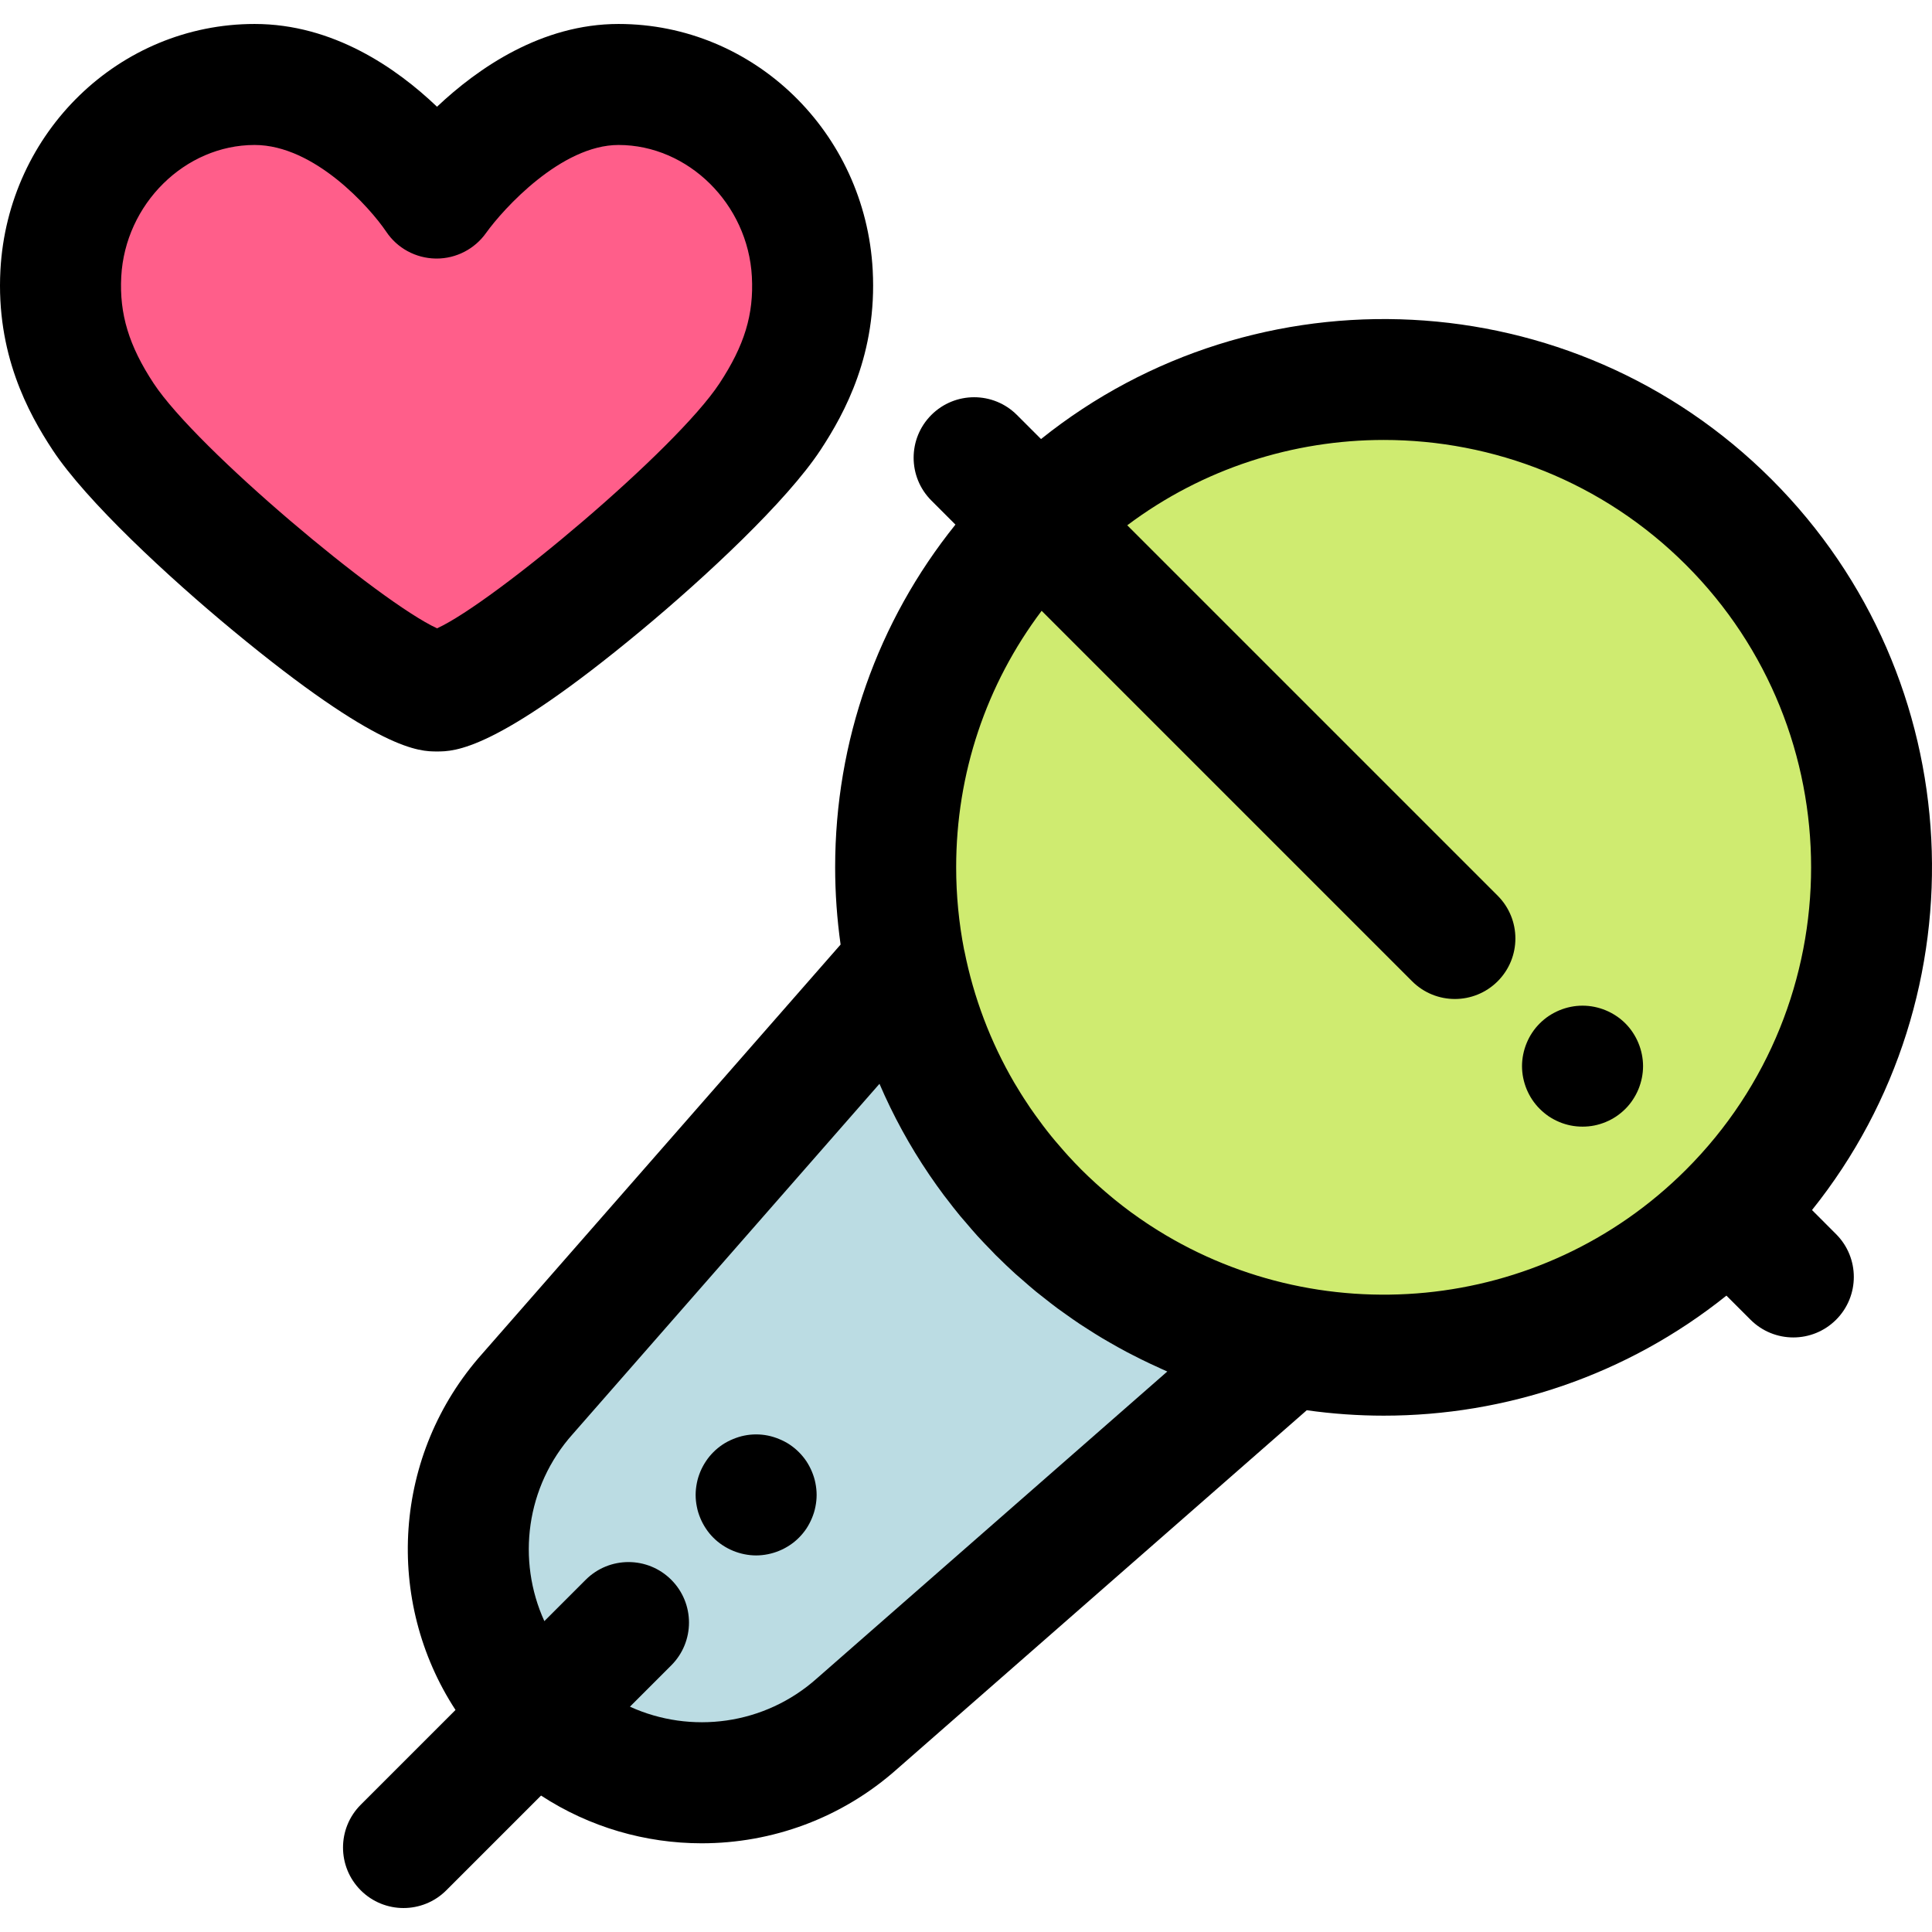
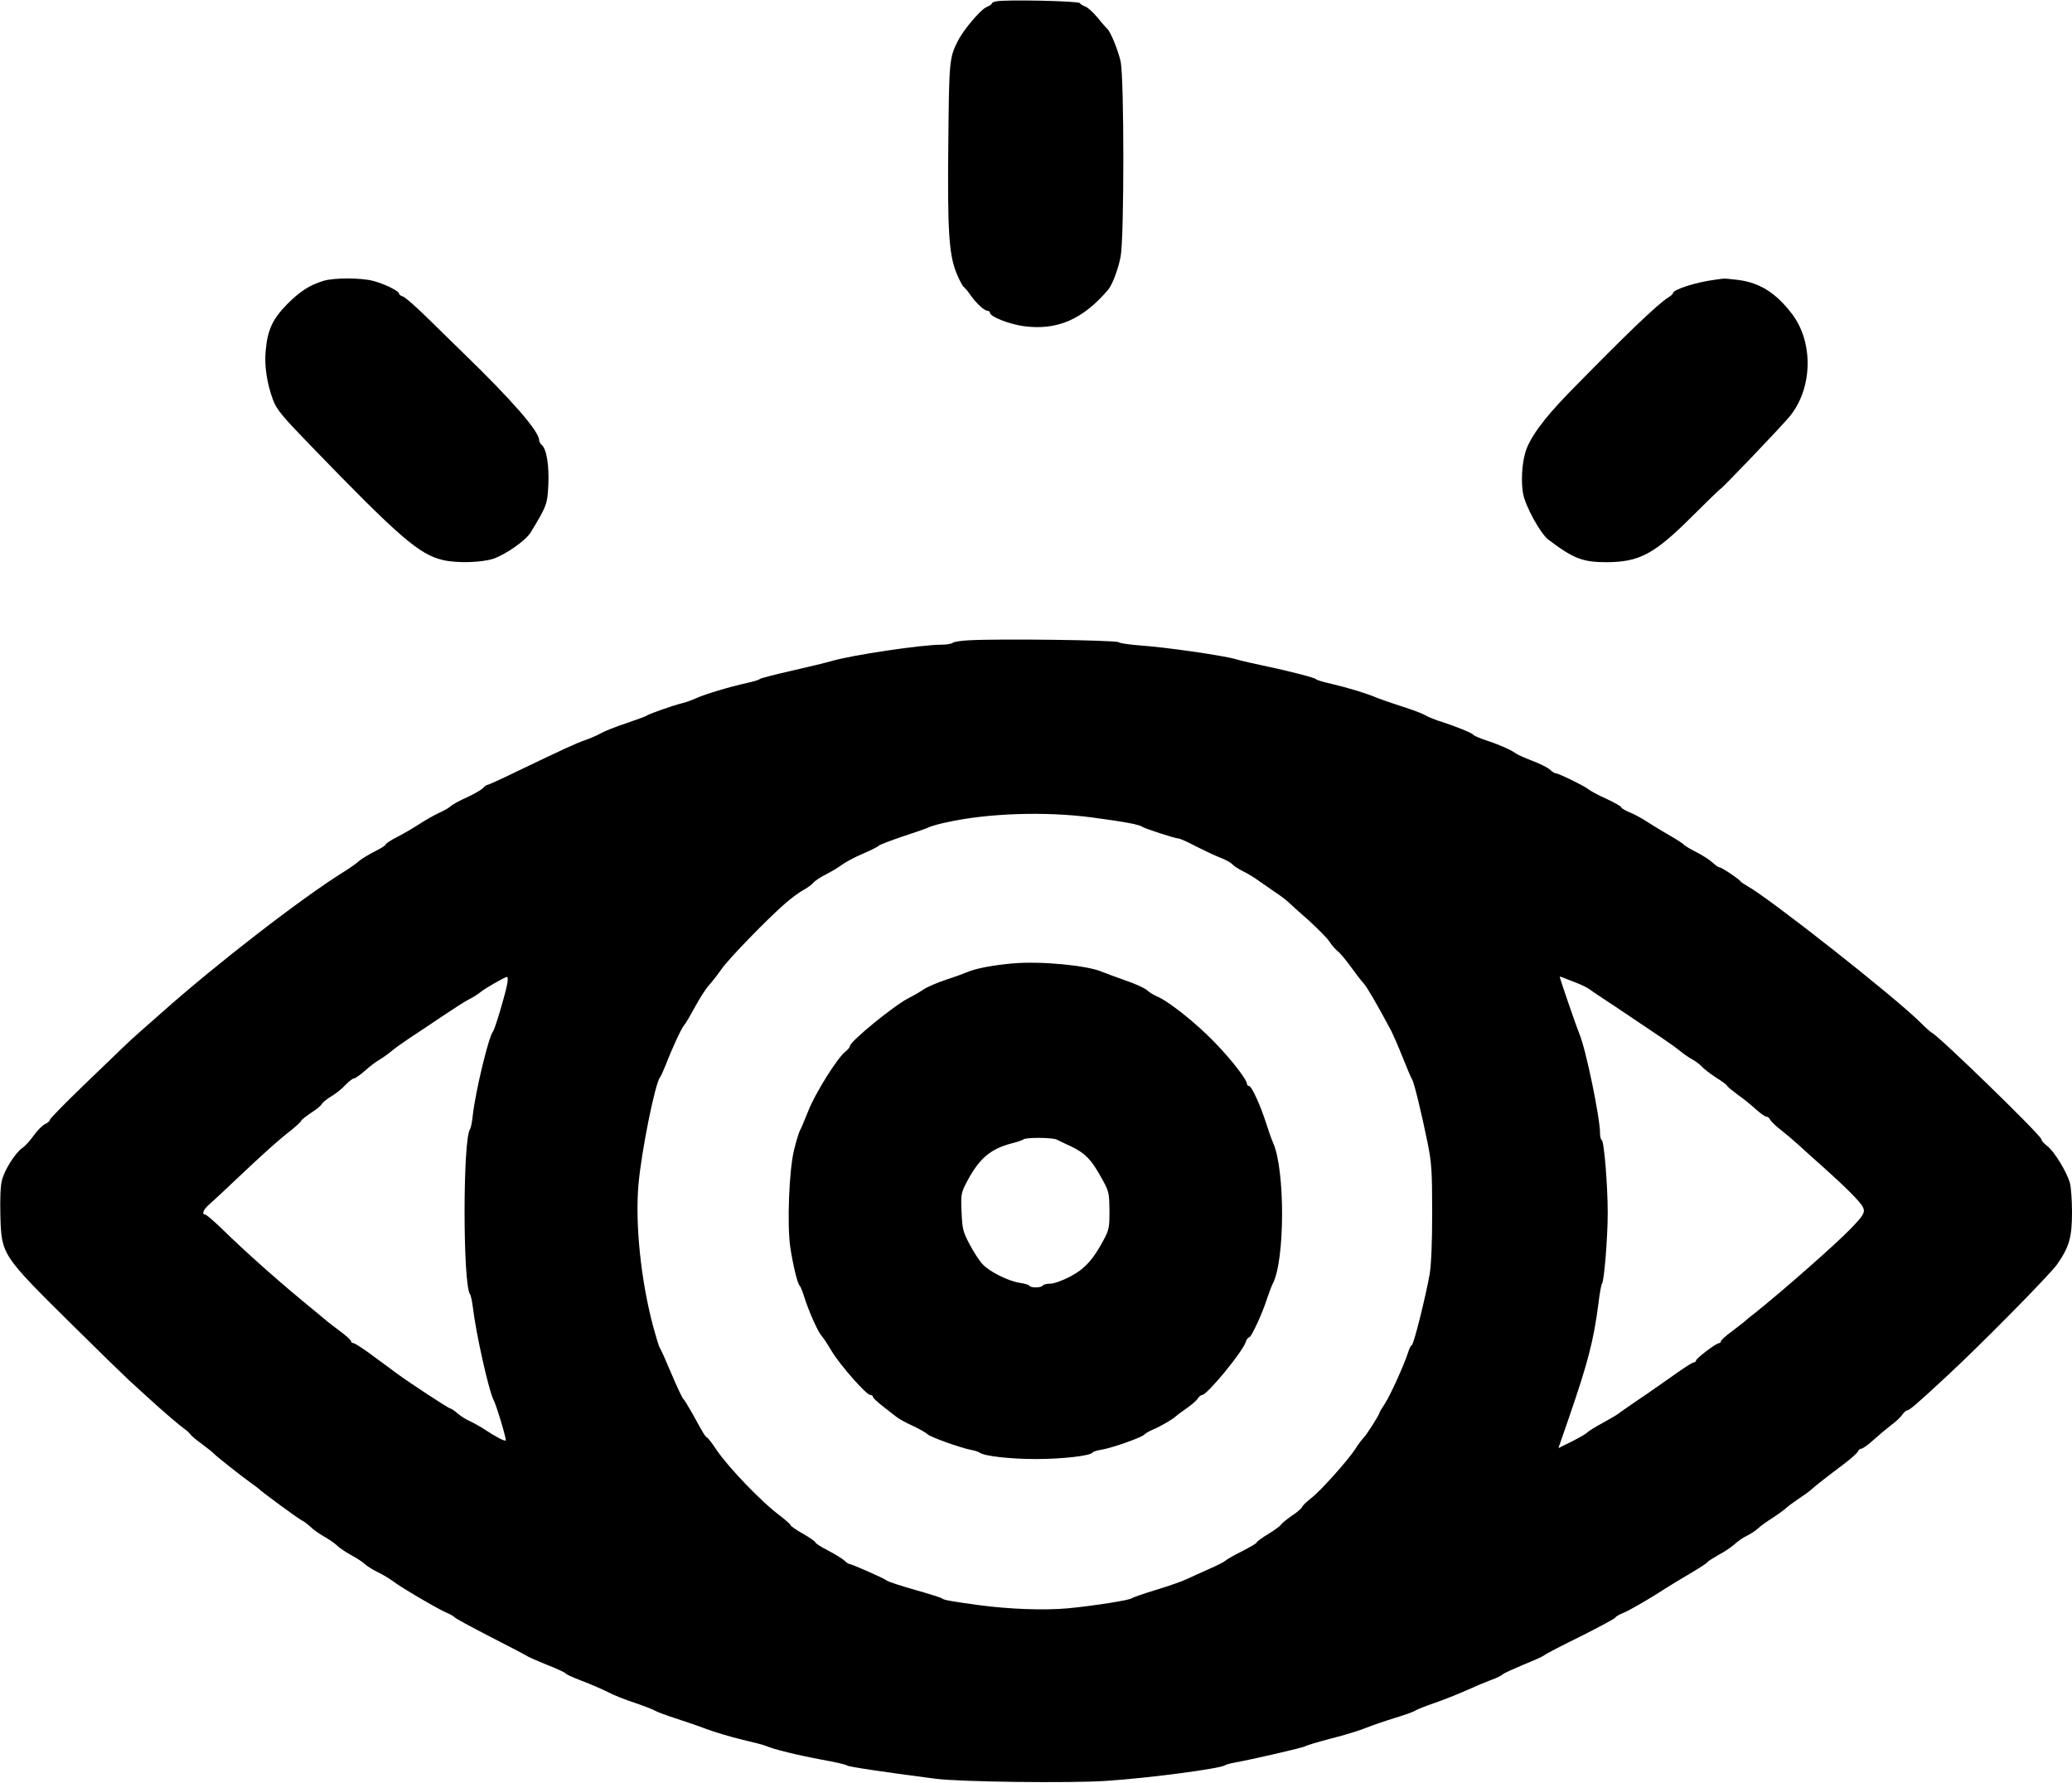
- <svg xmlns="http://www.w3.org/2000/svg" height="800px" width="800px" version="1.1" id="Layer_1" viewBox="0 0 512 512" xml:space="preserve">
-   <path style="fill:#FF5E8A;" d="M163.911,22.386c-27.016,0-48.214,30.124-48.214,30.124S95.703,22.386,67.473,22.386  c-27.459,0-49.883,22.649-51.35,50.071c-0.826,15.492,4.167,27.282,11.203,37.96c14.059,21.334,75.53,72.695,88.462,72.695  c13.198,0,74.122-51.174,88.276-72.695c7.05-10.727,12.031-22.467,11.202-37.96C213.798,45.034,191.373,22.386,163.911,22.386" />
-   <path d="M115.789,199.146c-4.584,0-15.322,0-54.029-32.029c-17.298-14.309-38.943-34.402-47.823-47.877  C7.435,109.377-1.069,93.705,0.111,71.602c1.958-36.59,31.546-65.25,67.362-65.25c20.779,0,37.569,11.647,48.342,21.932  c10.889-10.276,27.73-21.932,48.097-21.932c35.816,0,65.406,28.66,67.364,65.247c1.183,22.052-7.316,37.74-13.812,47.624  c-8.957,13.618-30.488,33.696-47.653,47.946C131.296,199.146,120.429,199.146,115.789,199.146z M117.845,167.301L117.845,167.301  L117.845,167.301z M117.845,167.301L117.845,167.301L117.845,167.301z M67.473,38.42c-18.457,0-34.309,15.653-35.34,34.892  c-0.528,9.895,2.038,18.351,8.582,28.28c11.479,17.42,59.954,57.955,75.113,64.922c15.026-6.868,63.307-47.372,74.84-64.909  c6.637-10.092,9.124-18.289,8.586-28.289c-1.031-19.243-16.883-34.896-35.341-34.896c-15.133,0-30.493,16.865-35.133,23.36  c-3.013,4.22-7.892,6.739-13.065,6.739c-0.091,0-0.181-0.002-0.274-0.002c-5.274-0.091-10.185-2.747-13.102-7.142  C98.047,55.032,83.342,38.42,67.473,38.42z" />
-   <circle style="fill:#CFEB70;" cx="366.706" cy="229.851" r="129.349" />
-   <path style="fill:#BBDCE3;" d="M275.241,321.31c-18.791-18.791-30.576-41.925-35.386-66.171L139.847,369.338  c-21.893,24.473-20.856,61.785,2.363,85.005l0,0c23.219,23.219,60.531,24.257,85.005,2.363l114.198-100.008  C317.168,351.887,294.032,340.1,275.241,321.31z" />
-   <path d="M419.397,298.57c-1.058,0-2.102-0.096-3.143-0.303c-1.026-0.208-2.038-0.513-2.998-0.914  c-0.96-0.401-1.892-0.898-2.774-1.475c-0.864-0.593-1.684-1.267-2.421-2.004c-0.754-0.738-1.411-1.555-2.004-2.437  c-0.576-0.866-1.074-1.796-1.475-2.759c-0.401-0.976-0.704-1.988-0.914-2.998c-0.208-1.041-0.319-2.1-0.319-3.143  c0-1.041,0.111-2.1,0.319-3.125c0.21-1.028,0.513-2.038,0.914-2.998c0.401-0.978,0.9-1.908,1.475-2.774  c0.593-0.882,1.251-1.7,2.004-2.437c0.738-0.738,1.557-1.411,2.421-1.988c0.884-0.577,1.814-1.074,2.774-1.475  c0.978-0.401,1.972-0.706,2.998-0.914c2.068-0.417,4.201-0.417,6.269,0c1.026,0.208,2.036,0.513,2.998,0.914  c0.977,0.401,1.906,0.898,2.772,1.475c0.882,0.577,1.701,1.251,2.439,1.988c0.738,0.738,1.411,1.555,1.987,2.437  c0.577,0.866,1.074,1.796,1.475,2.774c0.401,0.962,0.706,1.971,0.914,2.998c0.208,1.026,0.321,2.084,0.321,3.125  c0,1.042-0.112,2.102-0.321,3.143c-0.208,1.01-0.513,2.022-0.914,2.998c-0.401,0.964-0.898,1.894-1.475,2.759  c-0.576,0.882-1.249,1.7-1.987,2.437c-0.738,0.738-1.557,1.411-2.439,2.004c-0.866,0.577-1.796,1.074-2.772,1.475  c-0.964,0.401-1.972,0.706-2.998,0.914C421.497,298.474,420.441,298.57,419.397,298.57z" />
-   <path d="M480.201,320.672c45.701-57.029,42.15-140.769-10.7-193.62c-52.851-52.848-136.589-56.399-193.618-10.7l-6.388-6.386  c-6.263-6.26-16.413-6.26-22.677,0c-6.261,6.261-6.261,16.414,0,22.677l6.383,6.383c-20.643,25.695-31.878,57.39-31.878,90.825  c0,6.909,0.502,13.74,1.443,20.465l-94.93,108.399c-23.833,26.702-25.992,65.553-7.121,94.446l-25.116,25.115  c-6.261,6.261-6.261,16.414,0,22.677c3.132,3.13,7.235,4.696,11.338,4.696s8.206-1.567,11.338-4.696l25.11-25.108  c12.871,8.408,27.715,12.65,42.589,12.648c18.507-0.002,37.054-6.556,51.86-19.769l108.471-94.996  c6.763,0.951,13.579,1.437,20.396,1.437c32.189,0,64.375-10.621,90.82-31.812l6.388,6.387c3.132,3.13,7.235,4.696,11.338,4.696  c4.103,0,8.206-1.567,11.338-4.696c6.261-6.261,6.261-16.414,0-22.677L480.201,320.672z M309.345,363.466l-92.695,81.179  c-0.042,0.035-0.085,0.074-0.127,0.111c-13.923,12.454-33.473,14.872-49.585,7.533l10.955-10.953c6.261-6.261,6.261-16.414,0-22.677  c-6.261-6.257-16.411-6.26-22.677,0l-10.956,10.955c-7.341-16.111-4.919-35.662,7.536-49.586c0.037-0.04,0.075-0.083,0.112-0.127  l81.164-92.682c3.608,8.4,8.009,16.462,13.187,24.085c0.003,0.003,0.006,0.008,0.008,0.013c1.273,1.873,2.588,3.723,3.952,5.543  c0.197,0.263,0.409,0.515,0.608,0.776c1.188,1.563,2.392,3.114,3.648,4.634c0.51,0.619,1.052,1.212,1.573,1.823  c0.988,1.156,1.963,2.319,2.99,3.447c1.227,1.35,2.501,2.662,3.781,3.97c0.367,0.375,0.712,0.768,1.084,1.138  c0.148,0.147,0.301,0.282,0.451,0.428c1.567,1.555,3.16,3.075,4.788,4.552c0.601,0.544,1.22,1.052,1.828,1.584  c1.201,1.053,2.402,2.107,3.633,3.117c0.686,0.564,1.39,1.094,2.086,1.642c1.185,0.936,2.37,1.873,3.58,2.771  c0.702,0.521,1.421,1.013,2.131,1.52c1.238,0.884,2.477,1.762,3.741,2.604c0.678,0.452,1.368,0.882,2.051,1.32  c1.331,0.855,2.665,1.701,4.021,2.509c0.625,0.374,1.259,0.73,1.889,1.094c1.446,0.835,2.902,1.652,4.376,2.437  c0.55,0.292,1.103,0.569,1.656,0.855c1.581,0.815,3.173,1.607,4.785,2.362c0.459,0.215,0.919,0.422,1.377,0.63  C307.315,362.537,308.319,363.026,309.345,363.466z M304.74,324.719c-0.266-0.173-0.532-0.35-0.797-0.526  c-1.331-0.885-2.649-1.801-3.949-2.75c-0.132-0.096-0.265-0.184-0.394-0.282c-1.406-1.036-2.793-2.11-4.161-3.22  c-0.281-0.229-0.555-0.463-0.834-0.694c-1.079-0.892-2.144-1.805-3.196-2.743c-0.342-0.303-0.683-0.606-1.021-0.914  c-1.288-1.174-2.562-2.373-3.807-3.619c-1.193-1.193-2.346-2.416-3.478-3.651c-0.369-0.402-0.73-0.811-1.092-1.219  c-0.762-0.855-1.506-1.719-2.238-2.591c-0.402-0.481-0.807-0.959-1.201-1.443c-0.746-0.919-1.466-1.852-2.179-2.79  c-0.673-0.887-1.331-1.785-1.977-2.691c-0.478-0.667-0.956-1.334-1.417-2.011c-0.553-0.811-1.092-1.634-1.623-2.458  c-0.29-0.449-0.574-0.901-0.858-1.353c-0.592-0.949-1.179-1.898-1.741-2.862c-0.005-0.01-0.011-0.019-0.016-0.029  c-6.263-10.741-10.724-22.488-13.179-34.854c-0.021-0.109-0.063-0.21-0.087-0.317c-1.384-7.124-2.102-14.433-2.102-21.852  c0-24.852,7.961-48.474,22.652-67.981l98.177,98.177c3.132,3.13,7.235,4.696,11.338,4.696c4.103,0,8.206-1.567,11.338-4.696  c6.261-6.261,6.261-16.414,0-22.677l-98.162-98.162c20.059-15.063,44.006-22.615,67.967-22.615  c29.016,0,58.032,11.046,80.122,33.135c44.181,44.18,44.181,116.065,0,160.244C408.285,348.515,348.663,353.422,304.74,324.719z" />
-   <path d="M200.383,412.205c-1.042,0-2.102-0.111-3.127-0.321c-1.026-0.208-2.038-0.512-2.998-0.912  c-0.978-0.401-1.906-0.9-2.772-1.475c-0.883-0.577-1.701-1.251-2.439-1.988c-0.738-0.738-1.411-1.555-1.988-2.439  c-0.576-0.866-1.074-1.794-1.475-2.772c-0.401-0.964-0.722-1.972-0.912-2.998c-0.21-1.026-0.321-2.084-0.321-3.127  c0-1.041,0.111-2.1,0.321-3.143c0.191-1.01,0.512-2.02,0.912-2.998c0.401-0.962,0.9-1.892,1.475-2.758  c0.577-0.882,1.251-1.7,1.988-2.437c0.738-0.739,1.555-1.413,2.439-2.004c0.866-0.577,1.794-1.058,2.772-1.459  c0.962-0.401,1.972-0.722,2.998-0.93c2.068-0.417,4.185-0.417,6.253,0c1.026,0.208,2.036,0.529,2.997,0.93  c0.978,0.401,1.908,0.882,2.774,1.459c0.882,0.592,1.7,1.265,2.437,2.004c0.738,0.738,1.413,1.555,2.004,2.437  c0.563,0.866,1.058,1.796,1.459,2.758c0.401,0.978,0.722,1.988,0.914,2.998c0.208,1.042,0.321,2.102,0.321,3.143  c0,1.042-0.112,2.102-0.321,3.127c-0.192,1.026-0.513,2.036-0.914,2.998c-0.401,0.978-0.898,1.906-1.459,2.772  c-0.592,0.883-1.267,1.701-2.004,2.439c-0.738,0.738-1.555,1.411-2.437,1.988c-0.866,0.576-1.796,1.074-2.774,1.475  c-0.962,0.401-1.971,0.704-2.997,0.912S201.425,412.205,200.383,412.205z" />
+ <svg xmlns="http://www.w3.org/2000/svg" version="1.0" width="1080pt" height="929pt" viewBox="0 0 1080 929" preserveAspectRatio="xMidYMid meet">
+   <g transform="translate(0,929) scale(0.1,-0.1)" fill="#000000" stroke="none">
+     <path d="M5193 9283 c-13 -2 -23 -7 -23 -11 0 -4 -13 -13 -30 -20 -30 -14 -115 -114 -145 -171 -47 -91 -48 -106 -52 -533 -5 -458 3 -583 42 -680 14 -35 31 -67 38 -73 7 -5 24 -26 37 -45 30 -42 70 -79 88 -80 6 0 12 -4 12 -10 0 -20 98 -59 177 -70 173 -23 307 35 439 190 22 26 52 106 65 172 19 96 19 931 0 1018 -13 58 -53 157 -70 170 -3 3 -26 28 -49 57 -24 29 -53 55 -65 59 -12 4 -25 12 -29 18 -7 11 -388 19 -435 9z" />
+     <path d="M1685 7826 c-74 -23 -122 -55 -189 -122 -75 -77 -101 -132 -111 -240 -8 -79 6 -171 38 -258 19 -50 45 -82 192 -234 466 -482 571 -573 695 -601 73 -17 200 -13 261 7 65 22 169 95 195 137 84 139 87 146 92 246 5 102 -9 189 -34 210 -8 6 -14 18 -14 25 0 46 -140 207 -394 453 -43 42 -127 124 -187 183 -59 58 -117 109 -129 113 -11 3 -20 10 -20 15 0 13 -76 51 -135 66 -62 17 -207 17 -260 0z" />
+     <path d="M8945 7833 c-104 -13 -225 -52 -225 -71 0 -4 -11 -14 -24 -22 -56 -35 -215 -187 -522 -501 -130 -134 -203 -234 -224 -309 -18 -63 -22 -154 -11 -213 12 -66 90 -207 131 -239 131 -99 179 -118 304 -118 172 1 249 42 448 241 76 75 141 139 146 141 10 4 317 325 359 376 122 147 127 389 12 538 -83 108 -166 160 -278 175 -36 4 -70 8 -76 7 -5 0 -23 -3 -40 -5z" />
+     <path d="M5050 5953 c-41 -2 -79 -8 -84 -13 -6 -6 -34 -10 -62 -10 -100 0 -464 -54 -569 -85 -27 -8 -122 -31 -210 -51 -88 -20 -162 -39 -165 -43 -3 -4 -32 -13 -65 -20 -91 -20 -222 -59 -269 -81 -23 -10 -55 -22 -71 -25 -43 -10 -179 -58 -185 -65 -3 -3 -50 -20 -105 -39 -55 -18 -115 -42 -134 -53 -19 -11 -55 -26 -80 -35 -47 -16 -110 -45 -358 -164 -78 -38 -146 -69 -151 -69 -5 0 -16 -7 -23 -16 -8 -9 -45 -31 -84 -49 -39 -17 -77 -38 -85 -46 -8 -8 -37 -25 -65 -37 -27 -13 -72 -39 -100 -57 -27 -18 -78 -48 -113 -66 -34 -17 -62 -36 -62 -40 0 -5 -24 -20 -54 -35 -30 -15 -67 -37 -83 -50 -15 -14 -51 -39 -80 -57 -222 -138 -668 -483 -953 -737 -46 -41 -100 -88 -119 -105 -19 -16 -53 -48 -76 -70 -23 -22 -119 -114 -213 -205 -94 -91 -172 -170 -172 -176 0 -6 -11 -16 -25 -22 -13 -6 -41 -34 -60 -61 -19 -27 -46 -56 -60 -65 -34 -23 -92 -113 -105 -168 -8 -29 -10 -99 -8 -185 6 -202 6 -203 373 -566 132 -131 266 -261 297 -290 32 -29 77 -70 101 -92 75 -69 169 -149 191 -164 12 -8 24 -20 29 -27 4 -7 31 -29 60 -50 28 -21 57 -44 62 -50 14 -15 152 -124 195 -154 19 -13 37 -27 40 -30 10 -12 198 -150 222 -163 13 -6 33 -22 45 -33 11 -12 43 -35 69 -50 27 -15 59 -37 71 -49 12 -12 45 -34 74 -50 28 -15 60 -36 69 -45 10 -10 41 -30 70 -44 29 -14 64 -36 79 -47 36 -29 239 -148 281 -165 19 -8 37 -19 40 -23 3 -5 86 -50 185 -101 98 -50 184 -95 190 -99 5 -5 53 -26 105 -47 52 -20 96 -41 98 -45 2 -5 40 -22 85 -39 45 -17 107 -44 137 -59 30 -16 93 -41 140 -56 47 -16 94 -34 105 -41 11 -6 58 -24 105 -39 47 -15 120 -40 162 -56 43 -16 126 -41 185 -55 60 -14 117 -29 128 -34 35 -16 165 -48 290 -71 66 -12 125 -25 130 -30 9 -7 177 -32 460 -69 129 -17 710 -24 895 -11 225 15 592 64 615 81 6 4 28 10 50 14 89 16 361 78 370 86 6 4 66 22 135 40 68 17 149 42 180 55 30 12 96 35 145 50 50 15 99 32 110 39 11 7 56 25 100 40 44 15 118 44 165 65 47 21 106 46 133 56 26 9 53 22 60 29 6 6 55 28 107 50 52 21 102 43 110 50 8 7 95 52 193 100 97 49 177 92 177 96 0 4 19 15 43 25 23 9 97 51 165 93 67 43 154 96 194 119 39 23 74 46 77 51 3 5 30 22 58 38 29 15 66 40 83 55 17 16 46 36 65 45 19 9 45 26 58 38 12 12 47 37 76 55 29 19 59 41 67 48 7 8 37 30 66 50 29 19 60 41 68 49 18 17 79 65 171 134 37 28 69 57 73 65 3 8 11 15 18 15 7 0 37 21 66 48 29 26 70 60 92 77 22 16 47 39 55 52 9 13 21 23 27 23 10 0 47 31 198 171 174 160 543 534 582 589 64 92 78 141 78 274 0 61 -5 129 -11 151 -15 56 -83 167 -119 193 -17 13 -30 28 -30 35 0 19 -540 544 -571 555 -5 2 -33 27 -62 56 -133 132 -787 647 -899 708 -17 10 -34 21 -37 26 -9 13 -98 72 -109 72 -5 0 -21 11 -36 25 -15 14 -54 39 -86 55 -32 16 -61 34 -64 39 -4 5 -35 25 -70 45 -35 20 -88 52 -117 71 -29 19 -72 43 -96 52 -24 10 -43 22 -43 26 0 5 -35 24 -77 44 -43 19 -85 42 -94 50 -19 16 -156 83 -170 83 -6 0 -19 8 -30 19 -11 10 -52 31 -92 46 -40 15 -79 33 -87 39 -22 17 -87 46 -155 68 -33 11 -63 24 -66 29 -5 9 -102 48 -186 74 -23 8 -52 20 -65 28 -13 8 -68 29 -123 46 -55 18 -113 38 -130 45 -44 20 -149 52 -235 72 -41 9 -77 20 -80 24 -6 8 -137 42 -275 71 -49 10 -115 25 -145 34 -71 20 -366 62 -495 71 -55 4 -106 11 -114 17 -13 11 -620 19 -781 10z m640 -923 c172 -23 249 -37 264 -49 13 -9 171 -61 189 -61 7 0 48 -18 91 -41 44 -22 102 -50 130 -60 27 -11 54 -26 60 -34 6 -7 31 -24 56 -36 25 -12 60 -34 79 -48 19 -13 57 -40 85 -59 28 -18 59 -42 71 -53 11 -11 60 -55 109 -98 48 -44 96 -93 106 -109 10 -16 28 -37 41 -48 14 -10 45 -48 71 -84 26 -36 55 -74 66 -85 16 -17 68 -106 144 -248 9 -18 36 -79 59 -137 23 -58 45 -109 49 -115 10 -12 51 -182 82 -335 20 -101 23 -145 23 -360 0 -160 -5 -271 -13 -320 -21 -119 -84 -370 -93 -370 -4 0 -13 -17 -19 -37 -22 -68 -94 -227 -122 -269 -15 -23 -28 -44 -28 -47 0 -10 -67 -115 -84 -132 -10 -10 -29 -36 -42 -57 -36 -56 -180 -218 -230 -256 -23 -18 -45 -39 -47 -46 -3 -8 -27 -28 -54 -46 -26 -18 -51 -38 -56 -46 -4 -7 -34 -29 -67 -49 -33 -20 -60 -40 -60 -44 0 -4 -34 -24 -75 -45 -42 -21 -81 -43 -88 -50 -6 -6 -46 -26 -87 -44 -41 -18 -93 -42 -115 -52 -22 -11 -94 -36 -160 -56 -66 -20 -122 -40 -125 -43 -7 -10 -199 -40 -334 -53 -122 -11 -303 -5 -466 17 -146 20 -184 27 -190 35 -3 3 -66 23 -140 44 -74 21 -142 43 -150 50 -15 12 -183 86 -195 86 -3 0 -15 8 -25 18 -11 10 -49 33 -85 52 -36 18 -65 37 -65 42 0 4 -29 24 -65 45 -36 20 -65 41 -65 45 0 4 -24 25 -52 47 -97 71 -273 255 -334 346 -20 30 -41 58 -48 63 -12 7 -18 18 -78 127 -22 38 -42 72 -47 75 -4 3 -32 61 -61 130 -29 69 -56 130 -61 135 -4 6 -19 55 -34 110 -65 243 -95 537 -77 743 16 176 86 523 112 557 5 6 18 35 30 65 33 86 83 194 96 207 7 7 32 50 57 96 25 46 58 98 74 114 15 17 45 55 65 84 39 55 235 257 330 340 30 26 71 57 93 69 22 12 47 30 55 40 8 10 38 29 65 43 28 14 65 36 83 50 18 13 67 40 110 58 42 18 80 37 83 42 3 4 60 26 125 48 65 21 128 43 139 49 11 5 52 17 92 25 213 47 512 57 753 25z m-3046 -867 c-10 -55 -64 -236 -74 -248 -23 -27 -92 -314 -106 -440 -3 -33 -10 -64 -14 -70 -38 -50 -38 -811 0 -860 4 -5 11 -37 15 -70 15 -130 83 -435 107 -479 15 -28 69 -208 64 -213 -5 -6 -54 20 -108 56 -24 16 -59 35 -78 44 -19 8 -48 26 -65 41 -16 14 -34 26 -39 26 -8 0 -211 133 -279 183 -18 13 -72 54 -122 90 -49 37 -96 67 -102 67 -7 0 -13 4 -13 10 0 5 -26 29 -57 52 -32 24 -60 45 -63 48 -3 3 -30 25 -60 50 -182 148 -361 306 -506 448 -36 34 -69 62 -74 62 -21 0 -9 29 23 55 17 15 85 78 149 139 139 131 204 190 276 246 28 23 52 45 52 49 0 4 23 22 51 41 28 18 53 38 56 46 3 7 24 24 46 38 23 13 58 40 76 60 19 20 40 36 47 36 6 0 33 19 59 42 26 23 60 49 76 57 15 9 43 29 61 44 18 15 60 45 93 67 33 21 107 71 165 110 58 39 123 81 145 92 22 11 48 28 59 37 19 17 125 78 139 80 4 0 5 -16 1 -36z m5570 6 c26 -10 58 -25 70 -34 11 -8 41 -29 66 -45 25 -16 92 -61 150 -100 58 -39 132 -89 165 -111 33 -22 75 -52 93 -67 18 -15 47 -35 64 -44 17 -9 39 -26 50 -38 11 -12 44 -37 73 -56 29 -18 55 -37 57 -42 1 -5 26 -25 54 -46 29 -20 71 -54 95 -76 24 -22 50 -40 57 -40 7 0 15 -7 18 -15 4 -8 29 -33 58 -55 28 -22 69 -57 92 -78 22 -20 80 -73 130 -117 110 -98 190 -178 203 -204 15 -28 6 -44 -63 -115 -77 -80 -360 -329 -501 -441 -28 -21 -52 -42 -55 -45 -3 -3 -31 -24 -62 -48 -32 -23 -58 -47 -58 -52 0 -6 -5 -10 -10 -10 -15 0 -120 -80 -120 -91 0 -5 -5 -9 -11 -9 -7 0 -55 -31 -108 -69 -53 -37 -136 -96 -186 -129 -49 -34 -95 -65 -100 -70 -6 -5 -42 -26 -80 -47 -39 -21 -74 -43 -80 -49 -5 -7 -42 -28 -81 -48 l-71 -35 54 156 c100 290 130 405 155 601 6 52 15 97 18 100 11 8 30 239 30 369 0 144 -19 375 -31 379 -5 2 -9 18 -9 35 0 83 -74 439 -107 517 -14 33 -103 291 -103 299 0 2 8 0 18 -4 9 -4 39 -16 66 -26z" />
+     <path d="M5278 4269 c-101 -9 -191 -26 -233 -44 -16 -7 -68 -26 -114 -41 -46 -15 -99 -38 -118 -51 -19 -13 -53 -33 -76 -44 -78 -40 -307 -227 -307 -251 0 -6 -11 -19 -24 -29 -41 -32 -158 -218 -193 -309 -19 -47 -38 -93 -44 -103 -5 -9 -19 -54 -30 -100 -26 -104 -37 -386 -20 -506 14 -92 38 -193 49 -201 4 -3 15 -30 25 -62 21 -68 71 -181 89 -199 7 -8 31 -43 52 -79 45 -75 182 -230 202 -230 8 0 14 -4 14 -10 0 -5 24 -28 53 -50 28 -22 61 -48 72 -56 11 -9 49 -30 85 -46 35 -17 69 -36 75 -43 11 -13 169 -70 225 -81 19 -3 40 -10 45 -14 25 -19 161 -34 295 -34 139 0 284 17 295 34 3 5 24 11 48 15 57 10 210 64 222 79 6 6 26 18 45 26 36 14 111 58 120 70 3 3 27 21 53 39 26 18 53 41 60 52 6 10 17 19 23 19 26 0 213 227 228 278 4 12 12 22 17 22 11 0 69 125 93 201 10 30 23 65 30 79 64 120 65 593 2 734 -8 17 -24 63 -36 101 -30 94 -76 195 -89 195 -6 0 -11 5 -11 10 0 23 -84 131 -172 221 -95 98 -237 211 -297 236 -18 8 -42 22 -53 33 -11 10 -61 33 -111 50 -51 18 -105 38 -122 45 -78 34 -321 57 -467 44z m230 -918 c9 -5 33 -16 52 -25 98 -44 127 -74 193 -196 27 -50 29 -64 30 -150 0 -88 -2 -99 -32 -155 -54 -101 -99 -150 -175 -189 -38 -20 -83 -36 -101 -36 -19 0 -37 -4 -40 -10 -8 -12 -62 -13 -69 -1 -3 5 -25 12 -49 15 -61 9 -161 59 -196 98 -17 18 -47 65 -67 103 -34 64 -38 79 -42 167 -4 91 -2 101 23 150 67 130 126 181 245 211 25 6 49 15 55 19 12 11 151 10 173 -1z" />
+   </g>
</svg>
